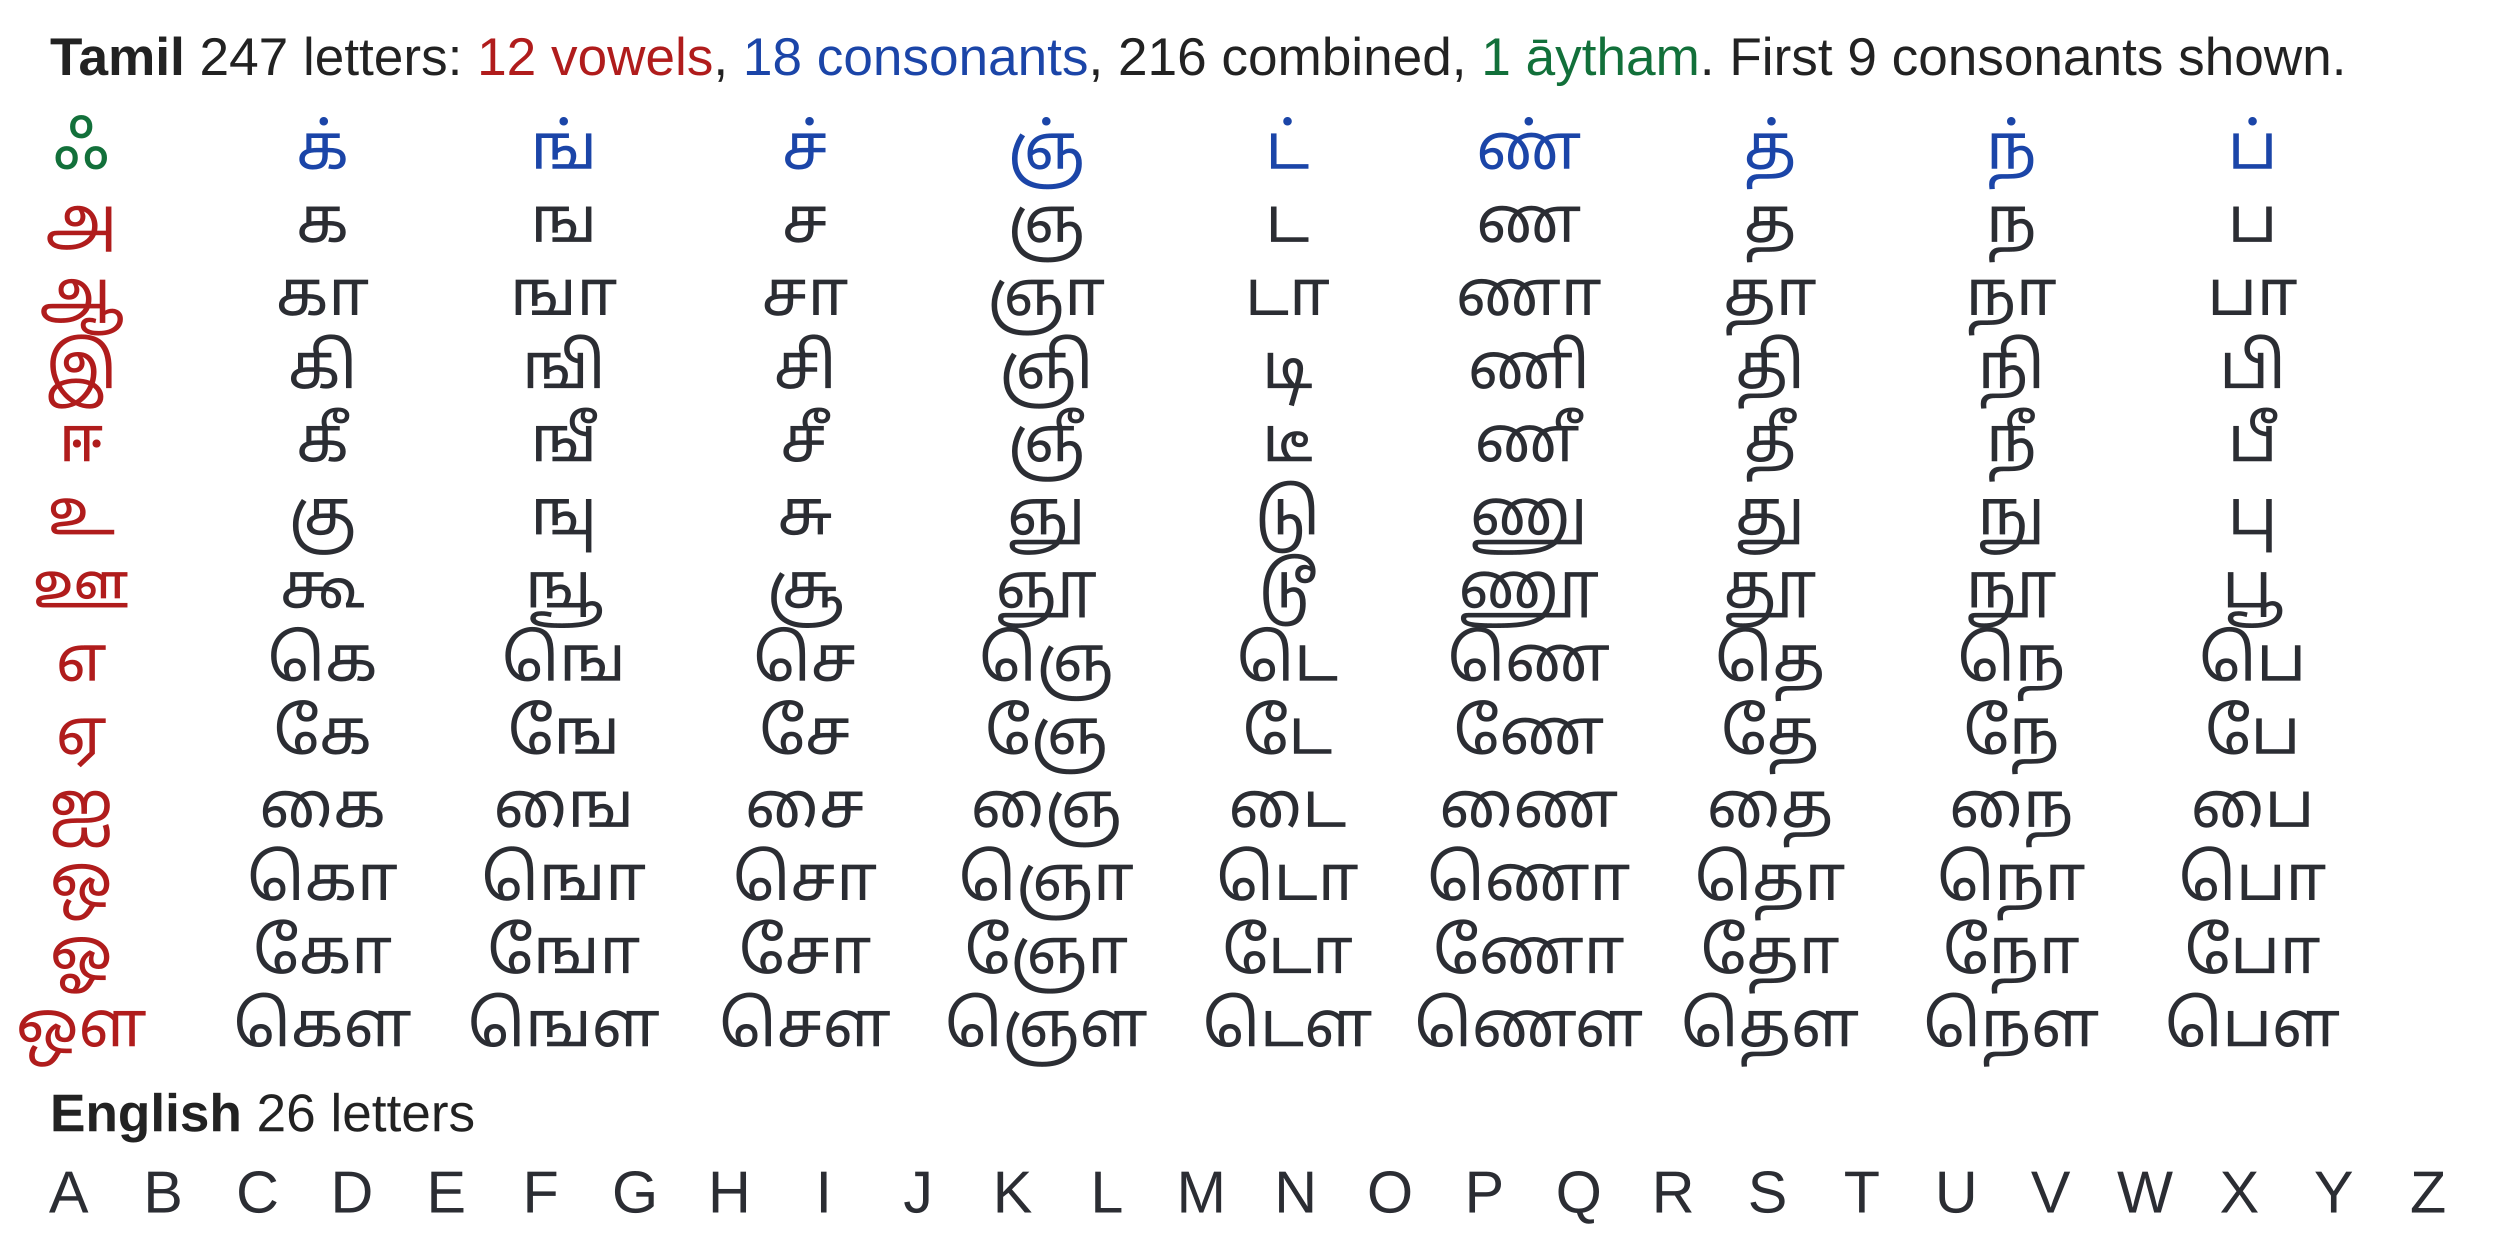
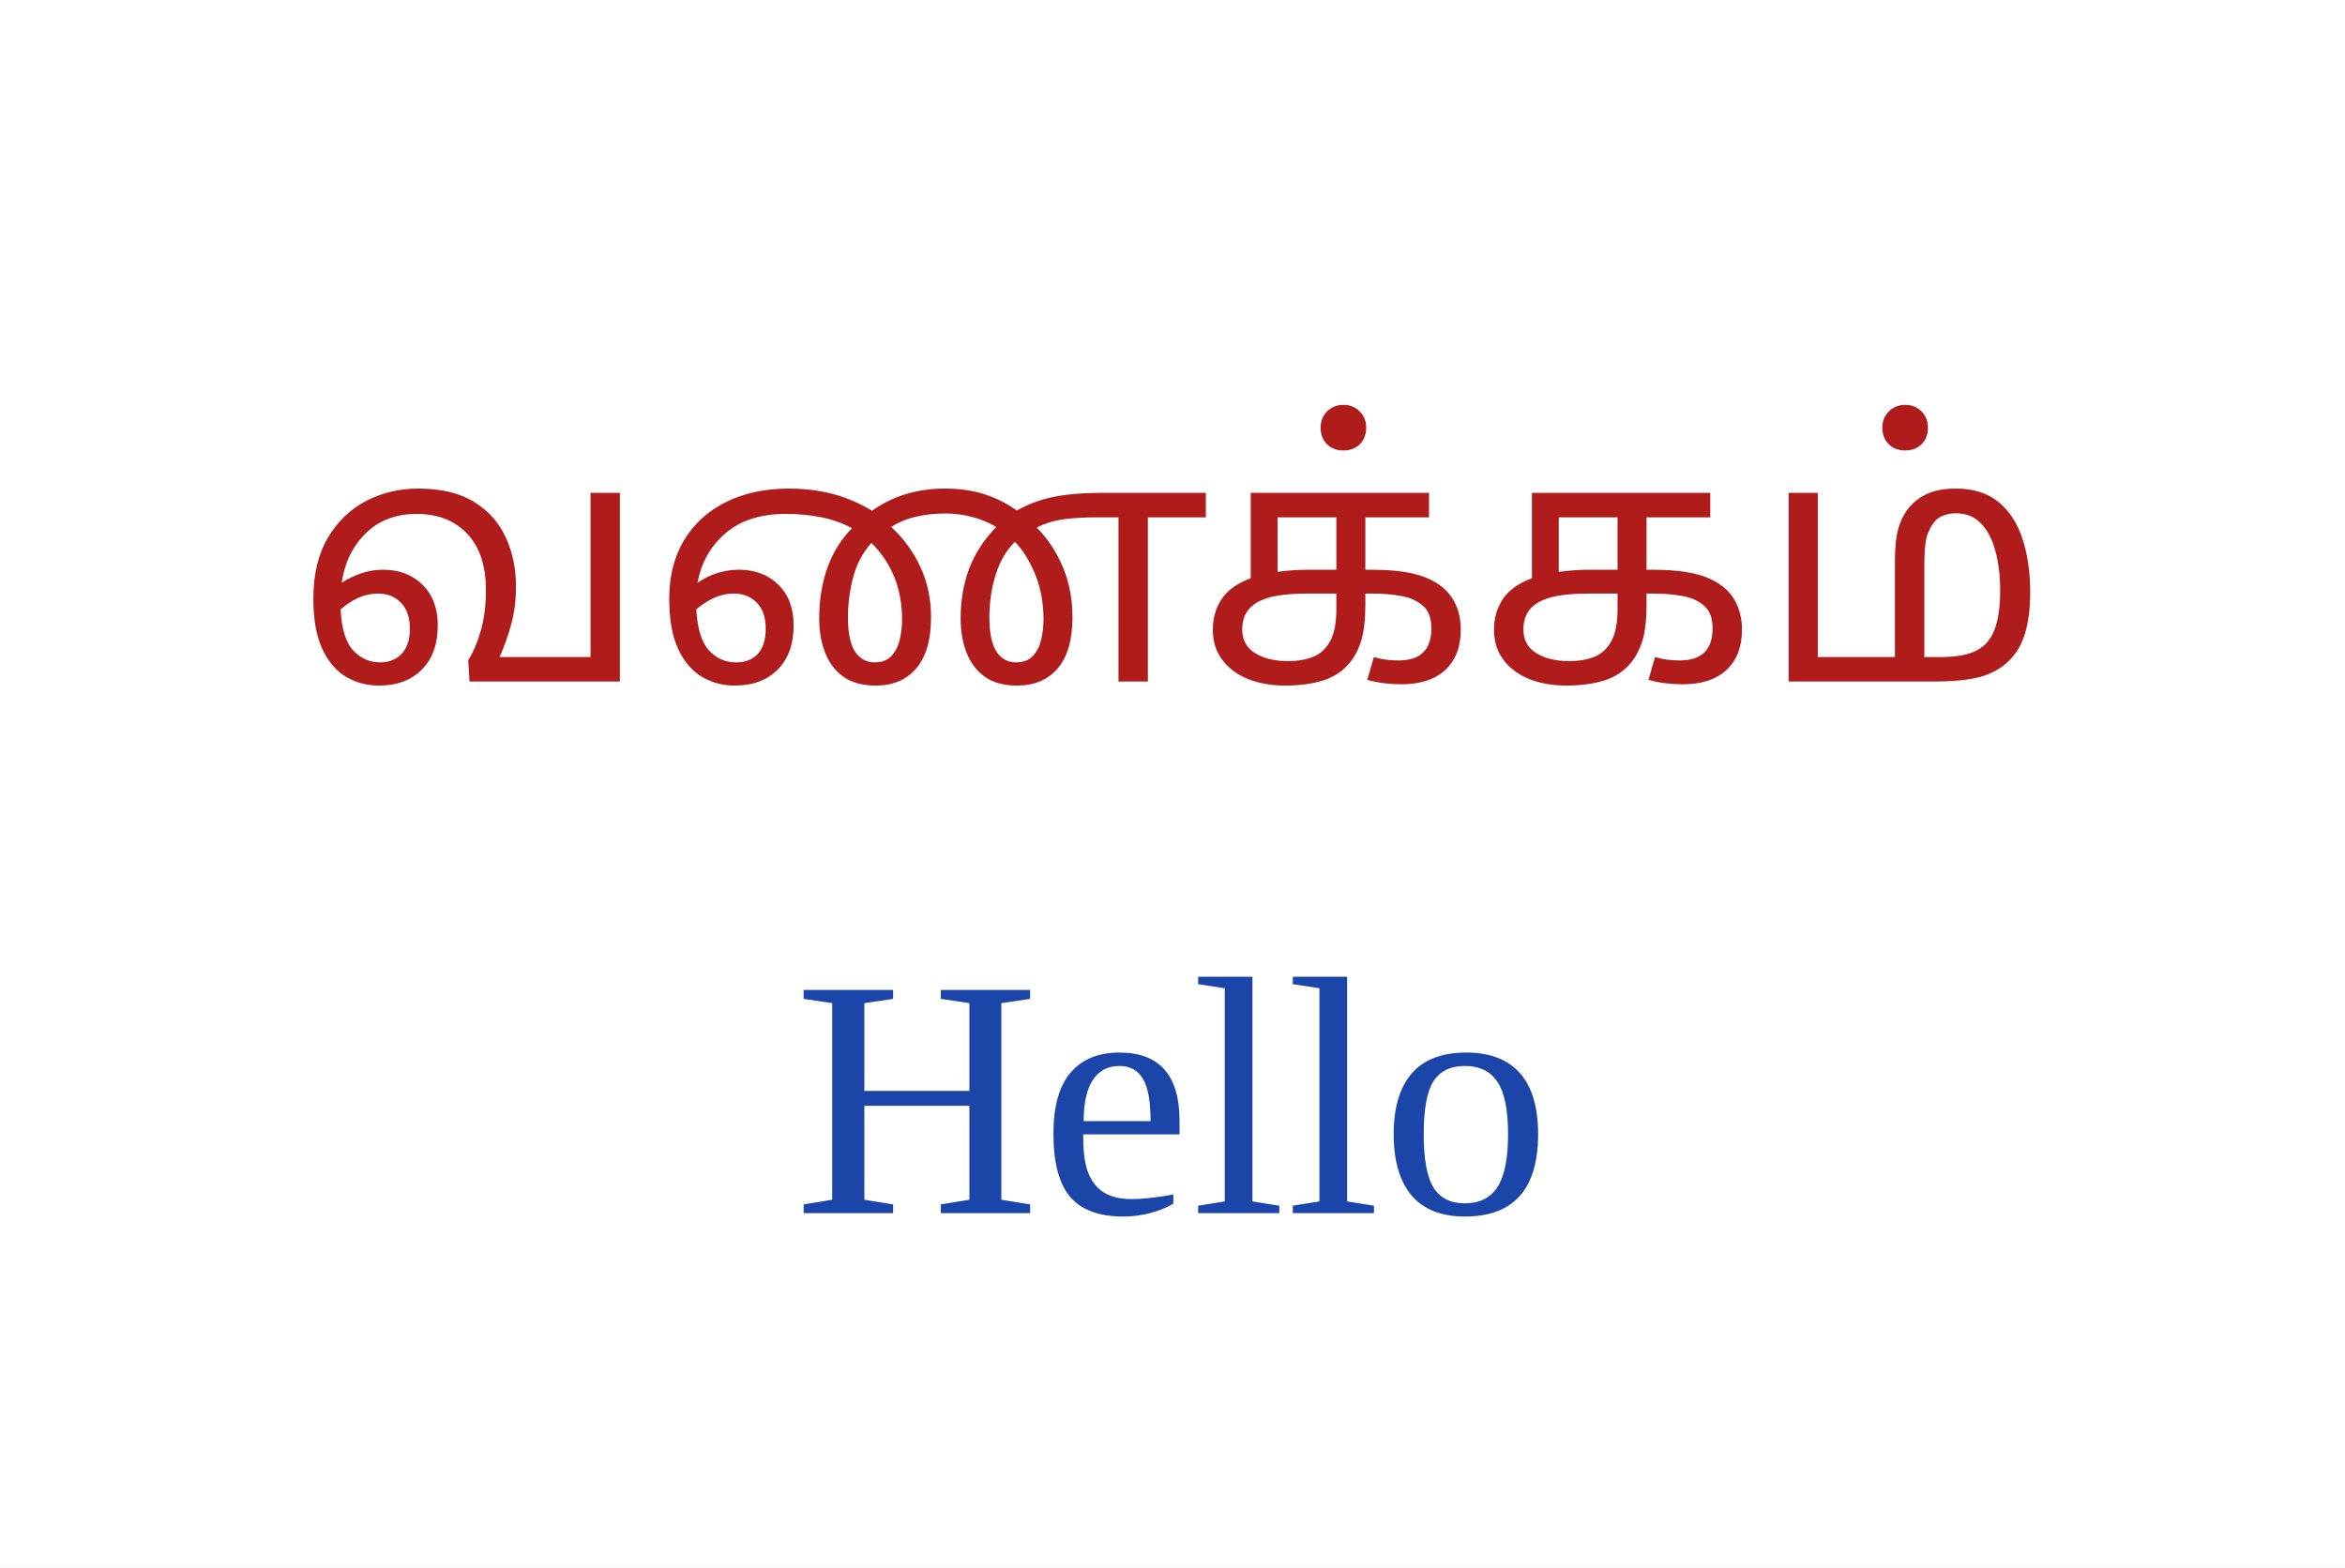
- <svg xmlns="http://www.w3.org/2000/svg" viewBox="0 0 400 200" role="img" aria-label="Tamil and English alphabets">
-   <rect width="400" height="200" fill="#ffffff" />
-   <text x="8" y="12" font-family="Arial,sans-serif" font-size="8.5" fill="#222222">
-     <tspan font-weight="700">Tamil</tspan> 247 letters: <tspan fill="#b01c1c">12 vowels</tspan>, <tspan fill="#1b45a8">18 consonants</tspan>, 216 combined, <tspan fill="#12703a">1 āytham</tspan>. First 9 consonants shown.</text>
-   <g font-family="'Nirmala UI','Noto Sans Tamil',Latha,sans-serif" font-size="10.2" text-anchor="middle">
-     <text x="13.0" y="27.0" fill="#12703a">ஃ</text>
-     <text x="51.6" y="27.0" fill="#1b45a8">க்</text>
-     <text x="90.2" y="27.0" fill="#1b45a8">ங்</text>
-     <text x="128.8" y="27.0" fill="#1b45a8">ச்</text>
-     <text x="167.4" y="27.0" fill="#1b45a8">ஞ்</text>
-     <text x="206.0" y="27.0" fill="#1b45a8">ட்</text>
-     <text x="244.6" y="27.0" fill="#1b45a8">ண்</text>
-     <text x="283.2" y="27.0" fill="#1b45a8">த்</text>
-     <text x="321.8" y="27.0" fill="#1b45a8">ந்</text>
-     <text x="360.4" y="27.0" fill="#1b45a8">ப்</text>
-     <text x="13.0" y="38.7" fill="#b01c1c">அ</text>
-     <text x="51.6" y="38.7" fill="#2b2d33">க</text>
-     <text x="90.2" y="38.7" fill="#2b2d33">ங</text>
-     <text x="128.8" y="38.7" fill="#2b2d33">ச</text>
-     <text x="167.4" y="38.7" fill="#2b2d33">ஞ</text>
-     <text x="206.0" y="38.7" fill="#2b2d33">ட</text>
-     <text x="244.6" y="38.7" fill="#2b2d33">ண</text>
-     <text x="283.2" y="38.7" fill="#2b2d33">த</text>
-     <text x="321.8" y="38.7" fill="#2b2d33">ந</text>
-     <text x="360.4" y="38.7" fill="#2b2d33">ப</text>
-     <text x="13.0" y="50.4" fill="#b01c1c">ஆ</text>
-     <text x="51.6" y="50.4" fill="#2b2d33">கா</text>
-     <text x="90.2" y="50.4" fill="#2b2d33">ஙா</text>
-     <text x="128.8" y="50.4" fill="#2b2d33">சா</text>
-     <text x="167.4" y="50.4" fill="#2b2d33">ஞா</text>
-     <text x="206.0" y="50.4" fill="#2b2d33">டா</text>
-     <text x="244.6" y="50.4" fill="#2b2d33">ணா</text>
-     <text x="283.2" y="50.4" fill="#2b2d33">தா</text>
-     <text x="321.8" y="50.4" fill="#2b2d33">நா</text>
-     <text x="360.4" y="50.4" fill="#2b2d33">பா</text>
-     <text x="13.0" y="62.1" fill="#b01c1c">இ</text>
-     <text x="51.6" y="62.1" fill="#2b2d33">கி</text>
-     <text x="90.2" y="62.1" fill="#2b2d33">ஙி</text>
-     <text x="128.8" y="62.1" fill="#2b2d33">சி</text>
-     <text x="167.4" y="62.1" fill="#2b2d33">ஞி</text>
-     <text x="206.0" y="62.1" fill="#2b2d33">டி</text>
-     <text x="244.6" y="62.1" fill="#2b2d33">ணி</text>
-     <text x="283.2" y="62.1" fill="#2b2d33">தி</text>
-     <text x="321.8" y="62.1" fill="#2b2d33">நி</text>
-     <text x="360.4" y="62.1" fill="#2b2d33">பி</text>
-     <text x="13.0" y="73.8" fill="#b01c1c">ஈ</text>
-     <text x="51.6" y="73.8" fill="#2b2d33">கீ</text>
-     <text x="90.2" y="73.8" fill="#2b2d33">ஙீ</text>
-     <text x="128.8" y="73.8" fill="#2b2d33">சீ</text>
-     <text x="167.4" y="73.8" fill="#2b2d33">ஞீ</text>
-     <text x="206.0" y="73.8" fill="#2b2d33">டீ</text>
-     <text x="244.6" y="73.8" fill="#2b2d33">ணீ</text>
-     <text x="283.2" y="73.8" fill="#2b2d33">தீ</text>
-     <text x="321.8" y="73.8" fill="#2b2d33">நீ</text>
-     <text x="360.4" y="73.8" fill="#2b2d33">பீ</text>
-     <text x="13.0" y="85.5" fill="#b01c1c">உ</text>
-     <text x="51.6" y="85.5" fill="#2b2d33">கு</text>
-     <text x="90.2" y="85.5" fill="#2b2d33">ஙு</text>
-     <text x="128.8" y="85.5" fill="#2b2d33">சு</text>
-     <text x="167.4" y="85.5" fill="#2b2d33">ஞு</text>
-     <text x="206.0" y="85.5" fill="#2b2d33">டு</text>
-     <text x="244.6" y="85.5" fill="#2b2d33">ணு</text>
-     <text x="283.2" y="85.5" fill="#2b2d33">து</text>
-     <text x="321.8" y="85.5" fill="#2b2d33">நு</text>
-     <text x="360.4" y="85.5" fill="#2b2d33">பு</text>
-     <text x="13.0" y="97.2" fill="#b01c1c">ஊ</text>
-     <text x="51.6" y="97.2" fill="#2b2d33">கூ</text>
-     <text x="90.2" y="97.2" fill="#2b2d33">ஙூ</text>
-     <text x="128.8" y="97.2" fill="#2b2d33">சூ</text>
-     <text x="167.4" y="97.2" fill="#2b2d33">ஞூ</text>
-     <text x="206.0" y="97.2" fill="#2b2d33">டூ</text>
-     <text x="244.6" y="97.2" fill="#2b2d33">ணூ</text>
-     <text x="283.2" y="97.2" fill="#2b2d33">தூ</text>
-     <text x="321.8" y="97.2" fill="#2b2d33">நூ</text>
-     <text x="360.4" y="97.2" fill="#2b2d33">பூ</text>
-     <text x="13.0" y="108.9" fill="#b01c1c">எ</text>
-     <text x="51.6" y="108.9" fill="#2b2d33">கெ</text>
-     <text x="90.2" y="108.9" fill="#2b2d33">ஙெ</text>
-     <text x="128.8" y="108.9" fill="#2b2d33">செ</text>
-     <text x="167.4" y="108.9" fill="#2b2d33">ஞெ</text>
-     <text x="206.0" y="108.9" fill="#2b2d33">டெ</text>
-     <text x="244.6" y="108.9" fill="#2b2d33">ணெ</text>
-     <text x="283.2" y="108.9" fill="#2b2d33">தெ</text>
-     <text x="321.8" y="108.9" fill="#2b2d33">நெ</text>
-     <text x="360.4" y="108.9" fill="#2b2d33">பெ</text>
-     <text x="13.0" y="120.6" fill="#b01c1c">ஏ</text>
-     <text x="51.6" y="120.6" fill="#2b2d33">கே</text>
-     <text x="90.2" y="120.6" fill="#2b2d33">ஙே</text>
-     <text x="128.8" y="120.6" fill="#2b2d33">சே</text>
-     <text x="167.4" y="120.6" fill="#2b2d33">ஞே</text>
-     <text x="206.0" y="120.6" fill="#2b2d33">டே</text>
-     <text x="244.6" y="120.6" fill="#2b2d33">ணே</text>
-     <text x="283.2" y="120.6" fill="#2b2d33">தே</text>
-     <text x="321.8" y="120.6" fill="#2b2d33">நே</text>
-     <text x="360.4" y="120.6" fill="#2b2d33">பே</text>
-     <text x="13.0" y="132.3" fill="#b01c1c">ஐ</text>
-     <text x="51.6" y="132.3" fill="#2b2d33">கை</text>
-     <text x="90.2" y="132.3" fill="#2b2d33">ஙை</text>
-     <text x="128.8" y="132.3" fill="#2b2d33">சை</text>
-     <text x="167.4" y="132.3" fill="#2b2d33">ஞை</text>
-     <text x="206.0" y="132.3" fill="#2b2d33">டை</text>
-     <text x="244.6" y="132.3" fill="#2b2d33">ணை</text>
-     <text x="283.2" y="132.3" fill="#2b2d33">தை</text>
-     <text x="321.8" y="132.3" fill="#2b2d33">நை</text>
-     <text x="360.4" y="132.3" fill="#2b2d33">பை</text>
-     <text x="13.0" y="144.0" fill="#b01c1c">ஒ</text>
-     <text x="51.6" y="144.0" fill="#2b2d33">கொ</text>
-     <text x="90.2" y="144.0" fill="#2b2d33">ஙொ</text>
-     <text x="128.8" y="144.0" fill="#2b2d33">சொ</text>
-     <text x="167.4" y="144.0" fill="#2b2d33">ஞொ</text>
-     <text x="206.0" y="144.0" fill="#2b2d33">டொ</text>
-     <text x="244.6" y="144.0" fill="#2b2d33">ணொ</text>
-     <text x="283.2" y="144.0" fill="#2b2d33">தொ</text>
-     <text x="321.8" y="144.0" fill="#2b2d33">நொ</text>
-     <text x="360.4" y="144.0" fill="#2b2d33">பொ</text>
-     <text x="13.0" y="155.7" fill="#b01c1c">ஓ</text>
-     <text x="51.6" y="155.7" fill="#2b2d33">கோ</text>
-     <text x="90.2" y="155.7" fill="#2b2d33">ஙோ</text>
-     <text x="128.8" y="155.7" fill="#2b2d33">சோ</text>
-     <text x="167.4" y="155.7" fill="#2b2d33">ஞோ</text>
-     <text x="206.0" y="155.7" fill="#2b2d33">டோ</text>
-     <text x="244.6" y="155.7" fill="#2b2d33">ணோ</text>
-     <text x="283.2" y="155.7" fill="#2b2d33">தோ</text>
-     <text x="321.8" y="155.7" fill="#2b2d33">நோ</text>
-     <text x="360.4" y="155.7" fill="#2b2d33">போ</text>
-     <text x="13.0" y="167.4" fill="#b01c1c">ஔ</text>
-     <text x="51.6" y="167.4" fill="#2b2d33">கௌ</text>
-     <text x="90.2" y="167.4" fill="#2b2d33">ஙௌ</text>
-     <text x="128.8" y="167.4" fill="#2b2d33">சௌ</text>
-     <text x="167.4" y="167.4" fill="#2b2d33">ஞௌ</text>
-     <text x="206.0" y="167.4" fill="#2b2d33">டௌ</text>
-     <text x="244.6" y="167.4" fill="#2b2d33">ணௌ</text>
-     <text x="283.2" y="167.4" fill="#2b2d33">தௌ</text>
-     <text x="321.8" y="167.4" fill="#2b2d33">நௌ</text>
-     <text x="360.4" y="167.4" fill="#2b2d33">பௌ</text>
-   </g>
-   <text x="8" y="181" font-family="Arial,sans-serif" font-size="8.5" fill="#222222">
-     <tspan font-weight="700">English</tspan> 26 letters</text>
-   <g font-family="Arial,sans-serif" font-size="9.5" text-anchor="middle" fill="#2b2d33">
-     <text x="11.0" y="194">A</text>
-     <text x="26.1" y="194">B</text>
-     <text x="41.2" y="194">C</text>
-     <text x="56.3" y="194">D</text>
-     <text x="71.4" y="194">E</text>
-     <text x="86.5" y="194">F</text>
-     <text x="101.6" y="194">G</text>
-     <text x="116.7" y="194">H</text>
-     <text x="131.8" y="194">I</text>
-     <text x="146.9" y="194">J</text>
-     <text x="162.0" y="194">K</text>
-     <text x="177.1" y="194">L</text>
-     <text x="192.2" y="194">M</text>
-     <text x="207.3" y="194">N</text>
-     <text x="222.4" y="194">O</text>
-     <text x="237.5" y="194">P</text>
-     <text x="252.6" y="194">Q</text>
-     <text x="267.7" y="194">R</text>
-     <text x="282.8" y="194">S</text>
-     <text x="297.9" y="194">T</text>
-     <text x="313.0" y="194">U</text>
-     <text x="328.1" y="194">V</text>
-     <text x="343.2" y="194">W</text>
-     <text x="358.3" y="194">X</text>
-     <text x="373.4" y="194">Y</text>
-     <text x="388.5" y="194">Z</text>
-   </g>
+ <svg xmlns="http://www.w3.org/2000/svg" viewBox="0 0 172 115" role="img" aria-label="Hello in Tamil and in English">
+   <rect width="172" height="115" fill="#ffffff" />
+   <text x="86" y="50" text-anchor="middle" font-family="'Nirmala UI','Noto Sans Tamil',Latha,sans-serif" font-size="25" fill="#b01c1c">வணக்கம்</text>
+   <text x="86" y="89" text-anchor="middle" font-family="Georgia,'Times New Roman',serif" font-size="25" fill="#1b45a8">Hello</text>
</svg>
